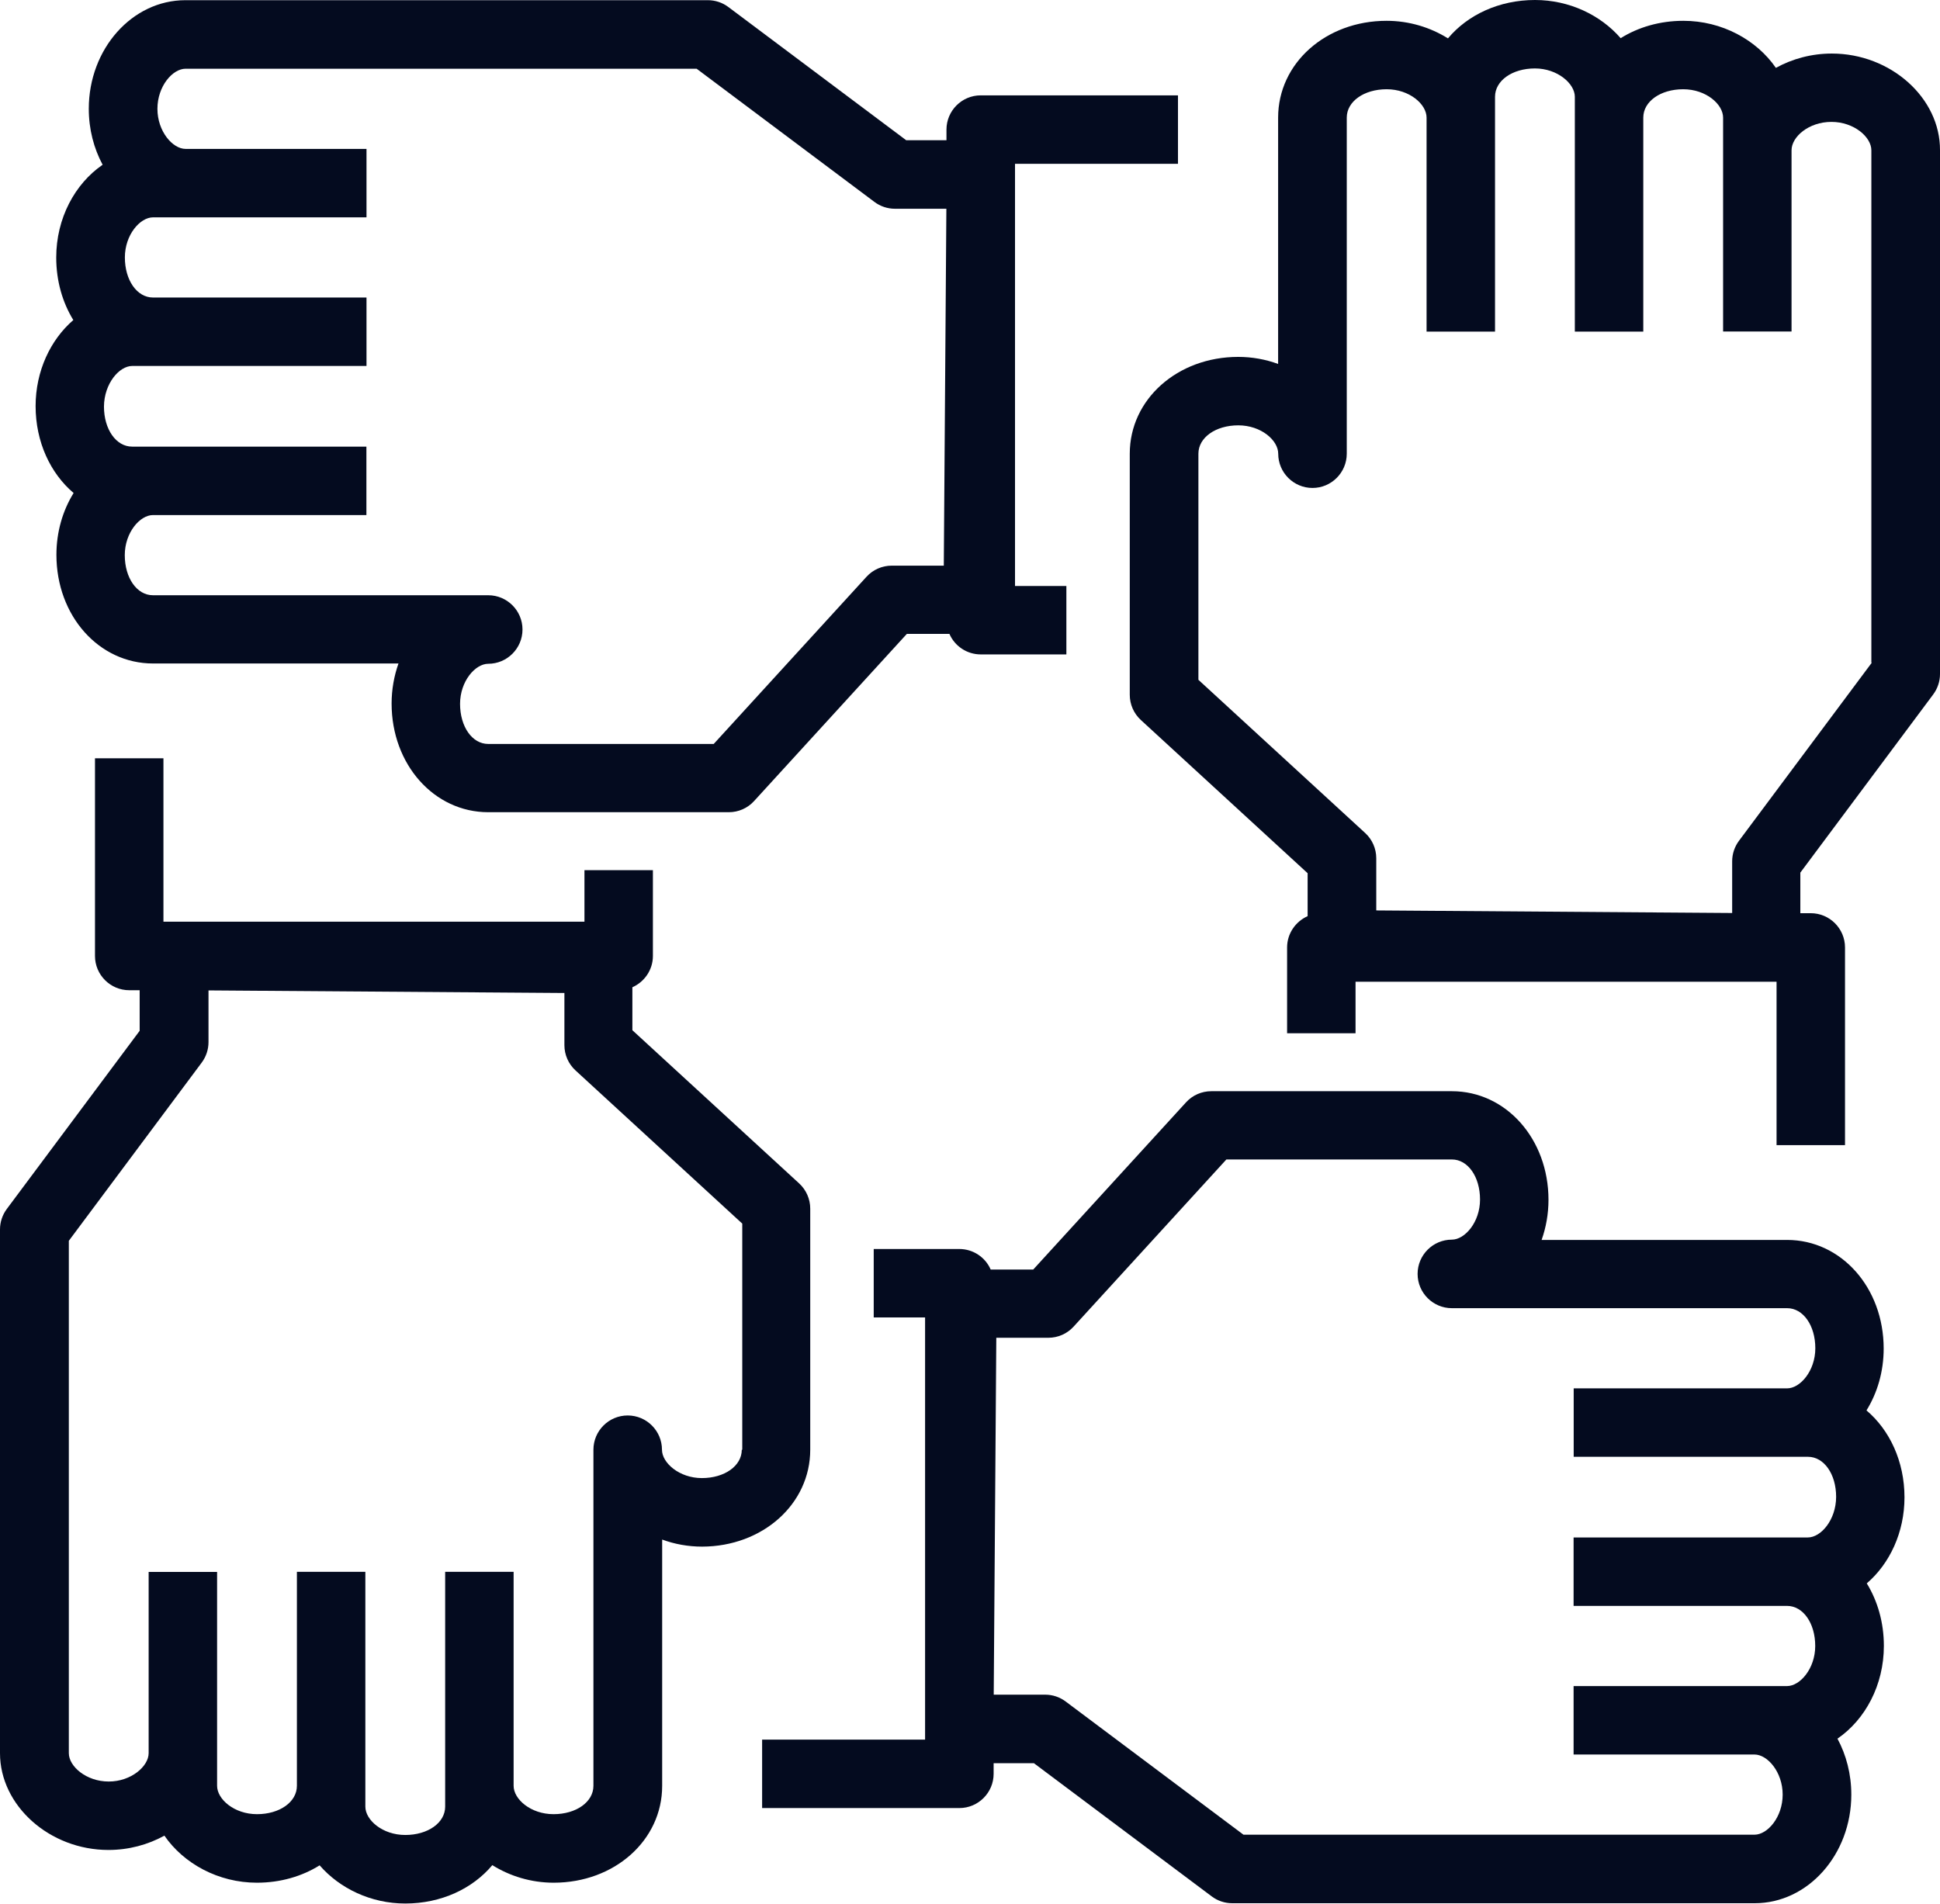
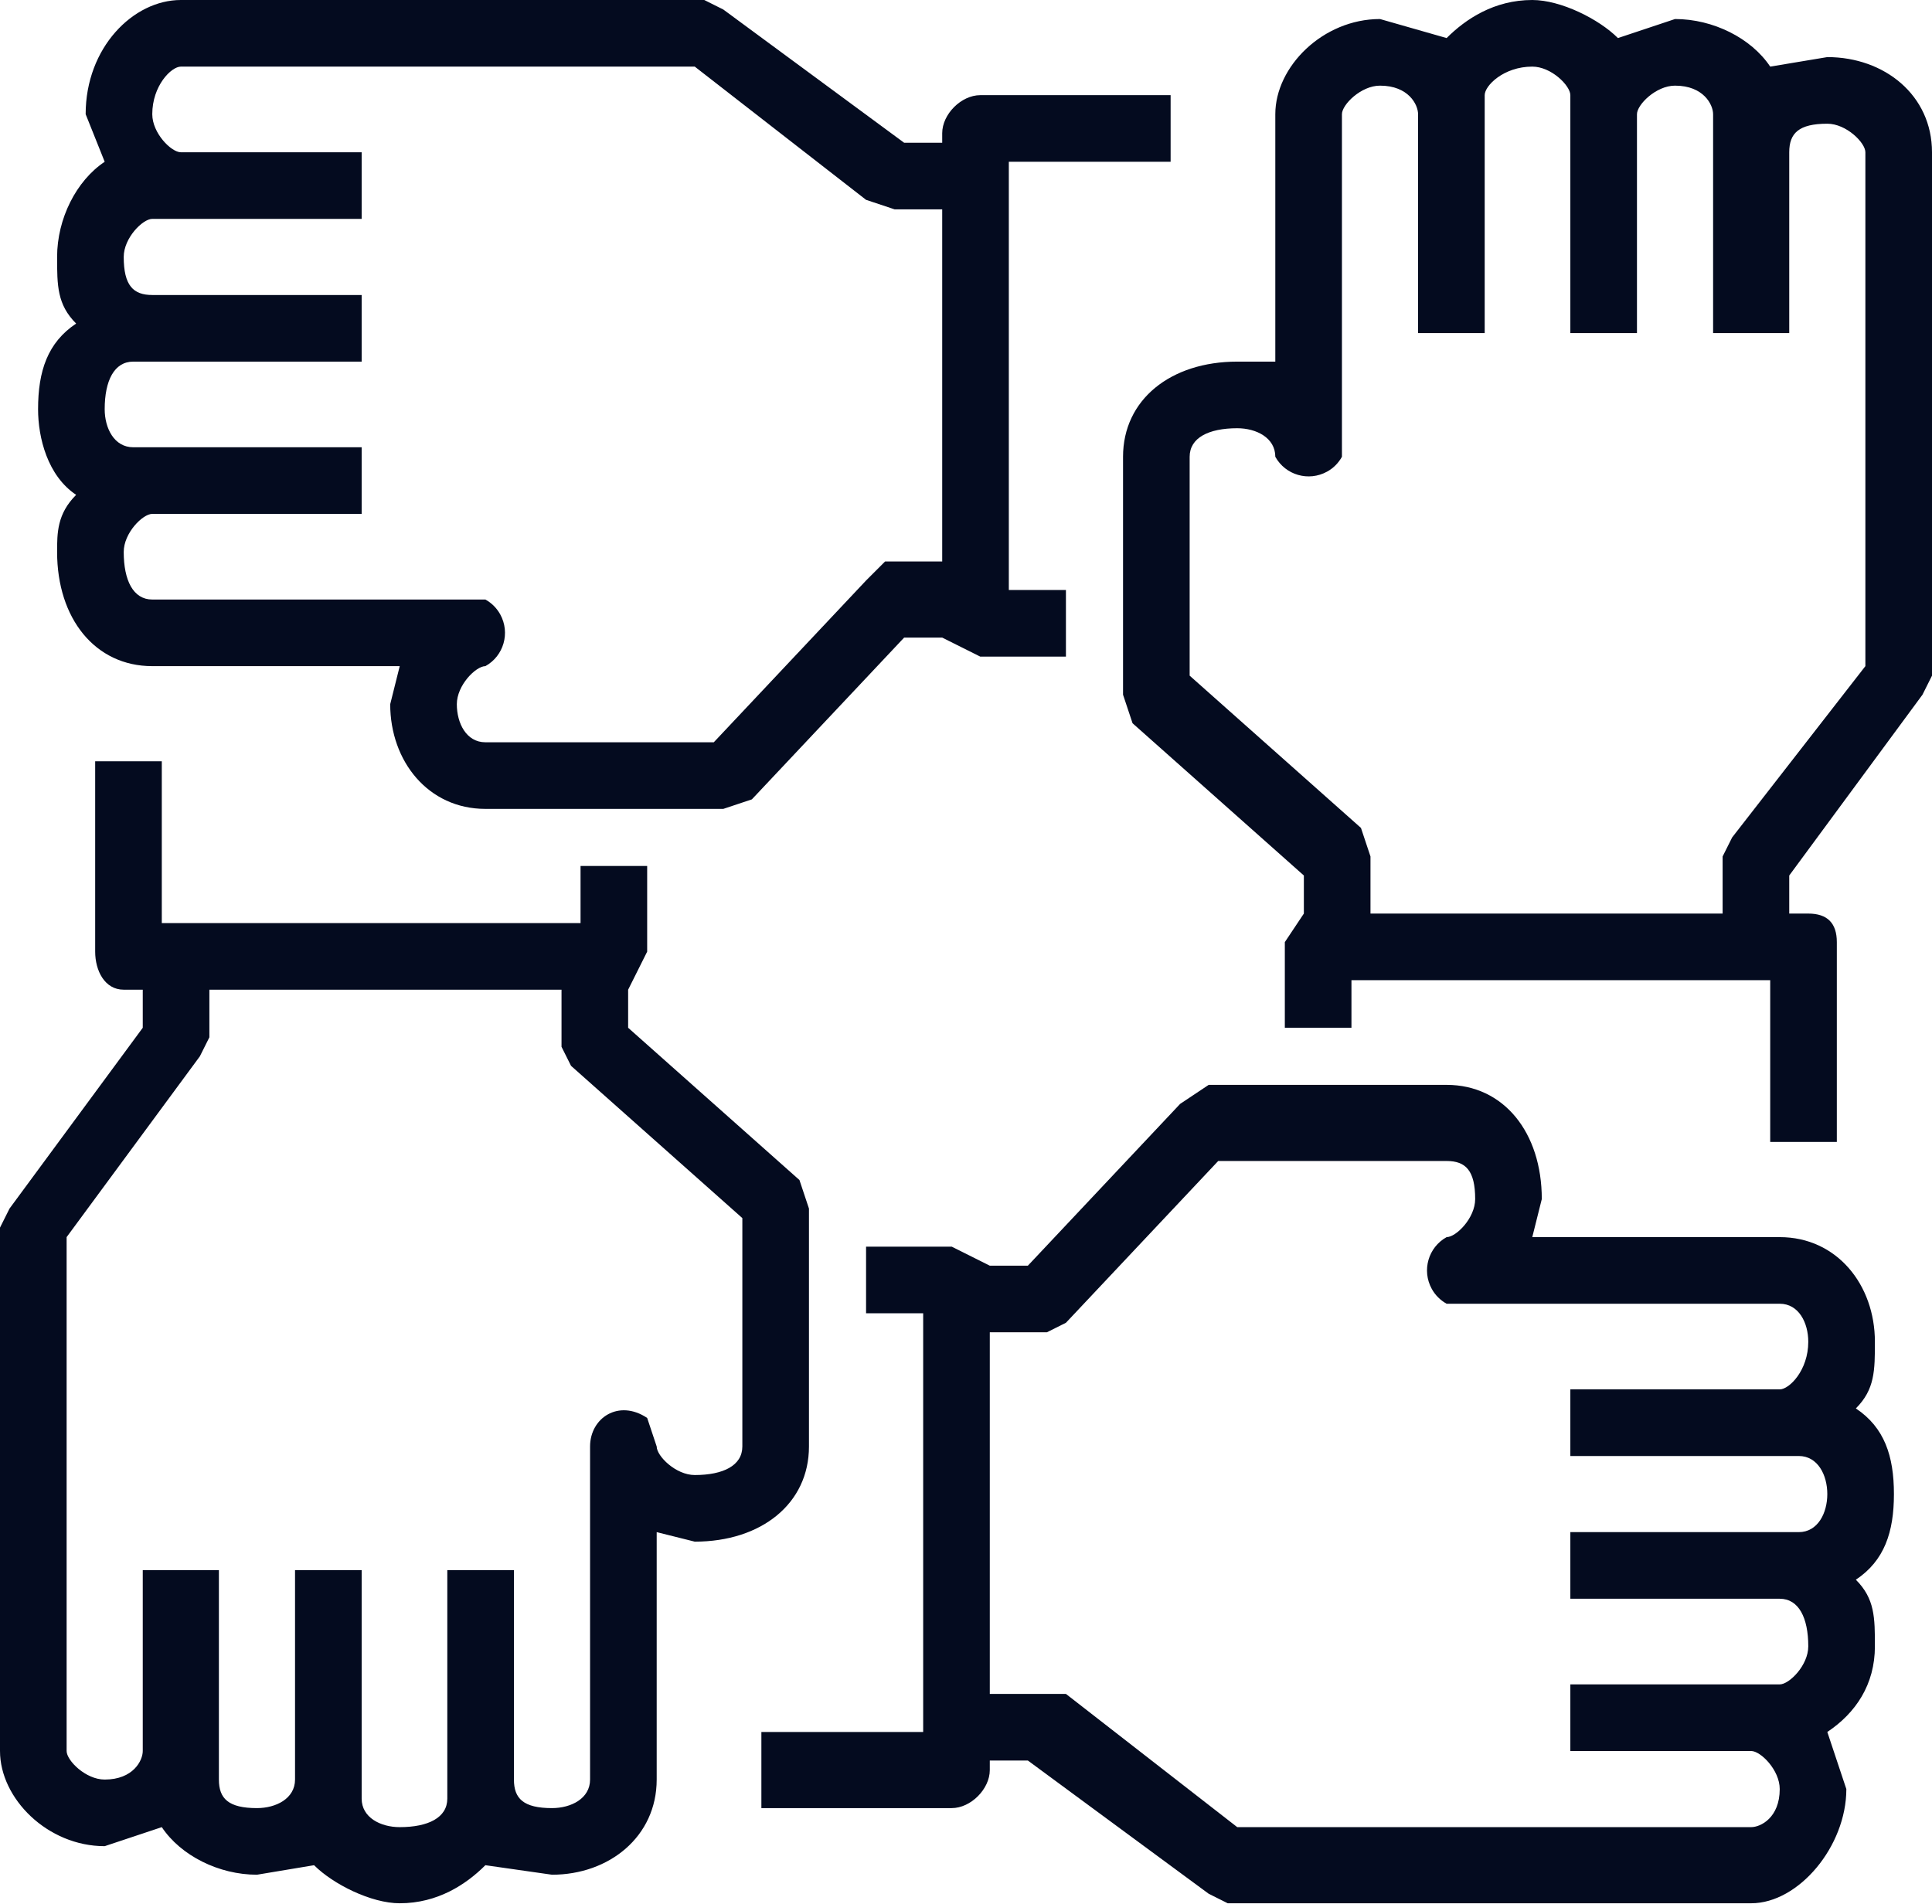
- <svg xmlns="http://www.w3.org/2000/svg" version="1.1" id="equity" x="0px" y="0px" viewBox="0 0 203.21 199.42" style="enable-background:new 0 0 203.21 199.42;" xml:space="preserve">
+ <svg xmlns="http://www.w3.org/2000/svg" version="1.1" id="equity" x="0px" y="0px" viewBox="0 0 203 200" style="enable-background:new 0 0 203 200;" xml:space="preserve">
  <style type="text/css">
	#equity .st0{fill:#040B1F;}
</style>
-   <g>
-     <path class="st0" d="M3.73,42.54c0,3.76,1.55,7.05,3.98,9.11c-1.14,1.84-1.8,4.07-1.8,6.48c0,6.38,4.45,11.38,10.12,11.38h25.71   c-0.46,1.3-0.72,2.72-0.72,4.2c0,6.38,4.45,11.38,10.12,11.38h25.2c1.01,0,1.97-0.42,2.65-1.17l16-17.51h4.46   c0.55,1.27,1.82,2.15,3.29,2.15h8.96v-7.17h-5.38V17.16h17.07V9.99h-20.66c-1.98,0-3.59,1.61-3.59,3.59v1.11h-4.22L76.3,0.74   c-0.62-0.47-1.38-0.72-2.15-0.72H19.42C13.84,0.02,9.3,5.12,9.3,11.4c0,2.14,0.53,4.15,1.45,5.86c-2.91,2-4.86,5.61-4.86,9.72   c0,2.46,0.66,4.71,1.79,6.55C5.29,35.59,3.73,38.87,3.73,42.54z M13.85,38.34h2.18h22.36v-7.17H16.03c-1.68,0-2.95-1.81-2.95-4.2   c0-2.37,1.59-4.2,2.95-4.2h3.41h18.95V15.6H19.44c-1.36,0-2.95-1.84-2.95-4.2c0-2.37,1.59-4.2,2.95-4.2h53.53l18.62,13.95   c0.62,0.47,1.38,0.72,2.15,0.72h5.39l-0.27,37.39h-5.45c-1.01,0-1.97,0.42-2.65,1.17l-16,17.51H51.14c-1.68,0-2.95-1.81-2.95-4.2   c0-2.37,1.59-4.2,2.95-4.2c1.98,0,3.59-1.61,3.59-3.59s-1.61-3.59-3.59-3.59H16.02c-1.68,0-2.95-1.81-2.95-4.2   c0-2.37,1.59-4.2,2.95-4.2h22.36v-7.17H16.02h-2.18c-1.68,0-2.95-1.81-2.95-4.2C10.91,40.18,12.49,38.34,13.85,38.34z" />
-     <path class="st0" d="M84.87,151.88v-25.26c0-1-0.42-1.96-1.16-2.64l-17.47-16.05v-4.5c1.26-0.56,2.15-1.82,2.15-3.28v-8.99h-7.17   v5.4h-44.1V79.44H9.95v20.71c0,1.98,1.61,3.59,3.59,3.59h1.09v4.25L0.71,126.66C0.25,127.28,0,128.03,0,128.8v54.87   c0,5.5,5.2,10.14,11.36,10.14c2.12,0,4.14-0.55,5.86-1.5c2.02,2.93,5.65,4.93,9.69,4.93c2.47,0,4.73-0.67,6.57-1.82   c2.1,2.42,5.37,4,8.97,4c3.77,0,7.06-1.56,9.12-4.02c1.84,1.15,4.06,1.84,6.43,1.84c6.37,0,11.36-4.45,11.36-10.14v-25.81   c1.3,0.48,2.72,0.74,4.18,0.74C79.88,162.02,84.87,157.57,84.87,151.88z M77.7,151.88c0,1.69-1.8,2.97-4.18,2.97   c-2.36,0-4.18-1.59-4.18-2.97c0-1.98-1.61-3.59-3.59-3.59c-1.98,0-3.59,1.61-3.59,3.59v35.21c0,1.69-1.8,2.97-4.18,2.97   c-2.39,0-4.18-1.57-4.18-2.97v-22.42h-7.17v22.42v2.18c0,1.69-1.8,2.97-4.18,2.97c-2.39,0-4.18-1.57-4.18-2.97v-2.18v-22.42H31.1   v22.42c0,1.69-1.8,2.97-4.18,2.97c-2.39,0-4.18-1.57-4.18-2.97v-3.42v-18.99h-7.17v18.99c0,1.37-1.83,2.97-4.18,2.97   c-2.36,0-4.18-1.59-4.18-2.97v-53.68l13.92-18.67c0.46-0.62,0.71-1.37,0.71-2.14v-5.42l37.28,0.27v5.47c0,1,0.42,1.96,1.16,2.64   l17.47,16.05v23.69H77.7z" />
-     <path class="st0" d="M199.49,156.87c0-3.76-1.55-7.05-3.98-9.11c1.14-1.84,1.8-4.07,1.8-6.48c0-6.38-4.45-11.38-10.12-11.38h-25.71   c0.46-1.3,0.72-2.72,0.72-4.2c0-6.38-4.45-11.38-10.12-11.38h-25.2c-1.01,0-1.97,0.42-2.65,1.17l-16,17.51h-4.46   c-0.55-1.27-1.82-2.15-3.29-2.15h-8.96v7.17h5.38v44.23H79.83v7.17h20.66c1.98,0,3.59-1.61,3.59-3.59v-1.11h4.22l18.62,13.95   c0.62,0.47,1.38,0.72,2.15,0.72h54.73c5.58,0,10.12-5.1,10.12-11.38c0-2.14-0.53-4.15-1.45-5.86c2.91-2,4.86-5.61,4.86-9.72   c0-2.46-0.66-4.71-1.79-6.55C197.94,163.82,199.49,160.54,199.49,156.87z M189.37,161.07h-2.18h-22.36v7.17h22.36   c1.68,0,2.95,1.81,2.95,4.2c0,2.37-1.59,4.2-2.95,4.2h-3.41h-18.95v7.17h18.95c1.36,0,2.95,1.84,2.95,4.2c0,2.37-1.59,4.2-2.95,4.2   h-53.53l-18.62-13.95c-0.62-0.47-1.38-0.72-2.15-0.72h-5.39l0.27-37.39h5.45c1.01,0,1.97-0.42,2.65-1.17l16-17.51h23.62   c1.68,0,2.95,1.81,2.95,4.2c0,2.37-1.59,4.2-2.95,4.2c-1.98,0-3.59,1.61-3.59,3.59s1.61,3.59,3.59,3.59h35.12   c1.68,0,2.95,1.81,2.95,4.2c0,2.37-1.59,4.2-2.95,4.2h-22.36v7.17h22.36h2.18c1.68,0,2.95,1.81,2.95,4.2   C192.32,159.24,190.73,161.07,189.37,161.07z" />
-     <path class="st0" d="M191.88,5.61c-2.12,0-4.14,0.55-5.86,1.5c-2.02-2.93-5.65-4.93-9.69-4.93c-2.47,0-4.73,0.67-6.57,1.82   c-2.1-2.42-5.37-4-8.97-4c-3.77,0-7.06,1.56-9.12,4.02c-1.84-1.15-4.06-1.84-6.43-1.84c-6.37,0-11.36,4.45-11.36,10.14v25.81   c-1.3-0.48-2.72-0.74-4.18-0.74c-6.37,0-11.36,4.45-11.36,10.14v25.26c0,1,0.42,1.96,1.16,2.64l17.47,16.05v4.5   c-1.26,0.56-2.15,1.82-2.15,3.28v8.99h7.17v-5.4h42.98c0.01,0,0.02,0,0.03,0h1.09v17.12h7.17V99.26c0-1.98-1.61-3.59-3.59-3.59   h-1.09v-4.25l13.92-18.67c0.46-0.62,0.71-1.37,0.71-2.14V15.74C203.24,10.25,198.04,5.61,191.88,5.61z M196.07,69.42l-13.92,18.67   c-0.46,0.62-0.71,1.37-0.71,2.14v5.42l-37.28-0.27v-5.47c0-1-0.42-1.96-1.16-2.64l-17.47-16.05V47.53c0-1.69,1.8-2.97,4.18-2.97   c2.39,0,4.18,1.57,4.18,2.97c0,1.98,1.61,3.59,3.59,3.59c1.98,0,3.59-1.61,3.59-3.59V12.32c0-1.69,1.8-2.97,4.18-2.97   c2.39,0,4.18,1.57,4.18,2.97v22.42h7.17V12.32v-2.18c0-1.69,1.8-2.97,4.18-2.97c2.36,0,4.18,1.59,4.18,2.97v2.18v22.42h7.17V12.32   c0-1.69,1.8-2.97,4.18-2.97c2.39,0,4.18,1.57,4.18,2.97v3.42v18.99h7.17V15.74c0-1.4,1.79-2.97,4.18-2.97   c2.36,0,4.18,1.59,4.18,2.97v53.68H196.07z" />
-   </g>
+   <path class="st0" d="M4,43c0,3,1,7,4,9c-2,2-2,4-2,6c0,7,4,12,10,12h26l-1,4c0,6,4,11,10,11h25l3-1l16-17h4l4,2h9v-7h-6V17h17v-7  h-20c-2,0-4,2-4,4v1h-4L76,1l-2-1H19C14,0,9,5,9,12l2,5c-3,2-5,6-5,10c0,3,0,5,2,7C5,36,4,39,4,43z M14,38h24v-7H16c-2,0-3-1-3-4  c0-2,2-4,3-4h22v-7H19c-1,0-3-2-3-4c0-3,2-5,3-5h54l18,14l3,1h5v37h-6l-2,2L75,78H51c-2,0-3-2-3-4s2-4,3-4  c1.93-1.07,2.63-3.5,1.56-5.44C52.2,63.91,51.66,63.36,51,63H16c-2,0-3-2-3-5c0-2,2-4,3-4h22v-7H14c-2,0-3-2-3-4C11,40,12,38,14,38z   M85,152v-25l-1-3l-18-16v-4l2-4v-9h-7v6H17V80h-7v20c0,2,1,4,3,4h2v4L1,127l-1,2v55c0,5,5,10,11,10l6-2c2,3,6,5,10,5l6-1  c2,2,6,4,9,4c4,0,7-2,9-4l7,1c6,0,11-4,11-10v-26l4,1C80,162,85,158,85,152z M78,152c0,2-2,3-5,3c-2,0-4-2-4-3l-1-3c-3-2-6,0-6,3v35  c0,2-2,3-4,3c-3,0-4-1-4-3v-22h-7v24c0,2-2,3-5,3c-2,0-4-1-4-3v-24h-7v22c0,2-2,3-4,3c-3,0-4-1-4-3v-22h-8v19c0,1-1,3-4,3  c-2,0-4-2-4-3v-54l14-19l1-2v-5h37v6l1,2l18,16V152z M199,157c0-4-1-7-4-9c2-2,2-4,2-7c0-6-4-11-10-11h-26l1-4c0-7-4-12-10-12h-25  l-3,2l-16,17h-4l-4-2h-9v7h6v44H80v8h20c2,0,4-2,4-4v-1h4l19,14l2,1h55c5,0,10-6,10-12l-2-6c3-2,5-5,5-9c0-3,0-5-2-7  C198,164,199,161,199,157z M189,161h-24v7h22c2,0,3,2,3,5c0,2-2,4-3,4h-22v7h19c1,0,3,2,3,4c0,3-2,4-3,4h-54l-18-14h-8v-38h6l2-1  l16-17h24c2,0,3,1,3,4c0,2-2,4-3,4c-1.93,1.07-2.63,3.5-1.56,5.44c0.36,0.66,0.91,1.2,1.56,1.56h35c2,0,3,2,3,4c0,3-2,5-3,5h-22v7  h24c2,0,3,2,3,4S191,161,189,161z M192,6l-6,1c-2-3-6-5-10-5l-6,2c-2-2-6-4-9-4c-4,0-7,2-9,4l-7-2c-6,0-11,5-11,10v26h-4  c-7,0-12,4-12,10v25l1,3l18,16v4l-2,3v9h7v-5h44v17h7V99c0-2-1-3-3-3h-2v-4l14-19l1-2V16C203,10,198,6,192,6z M196,70l-14,18l-1,2v6  h-37v-6l-1-3l-18-16V48c0-2,2-3,5-3c2,0,4,1,4,3c1.07,1.93,3.5,2.63,5.44,1.56c0.66-0.36,1.2-0.91,1.56-1.56V12c0-1,2-3,4-3  c3,0,4,2,4,3v23h7V10c0-1,2-3,5-3c2,0,4,2,4,3v25h7V12c0-1,2-3,4-3c3,0,4,2,4,3v23h8V16c0-2,1-3,4-3c2,0,4,2,4,3V70z" />
</svg>
